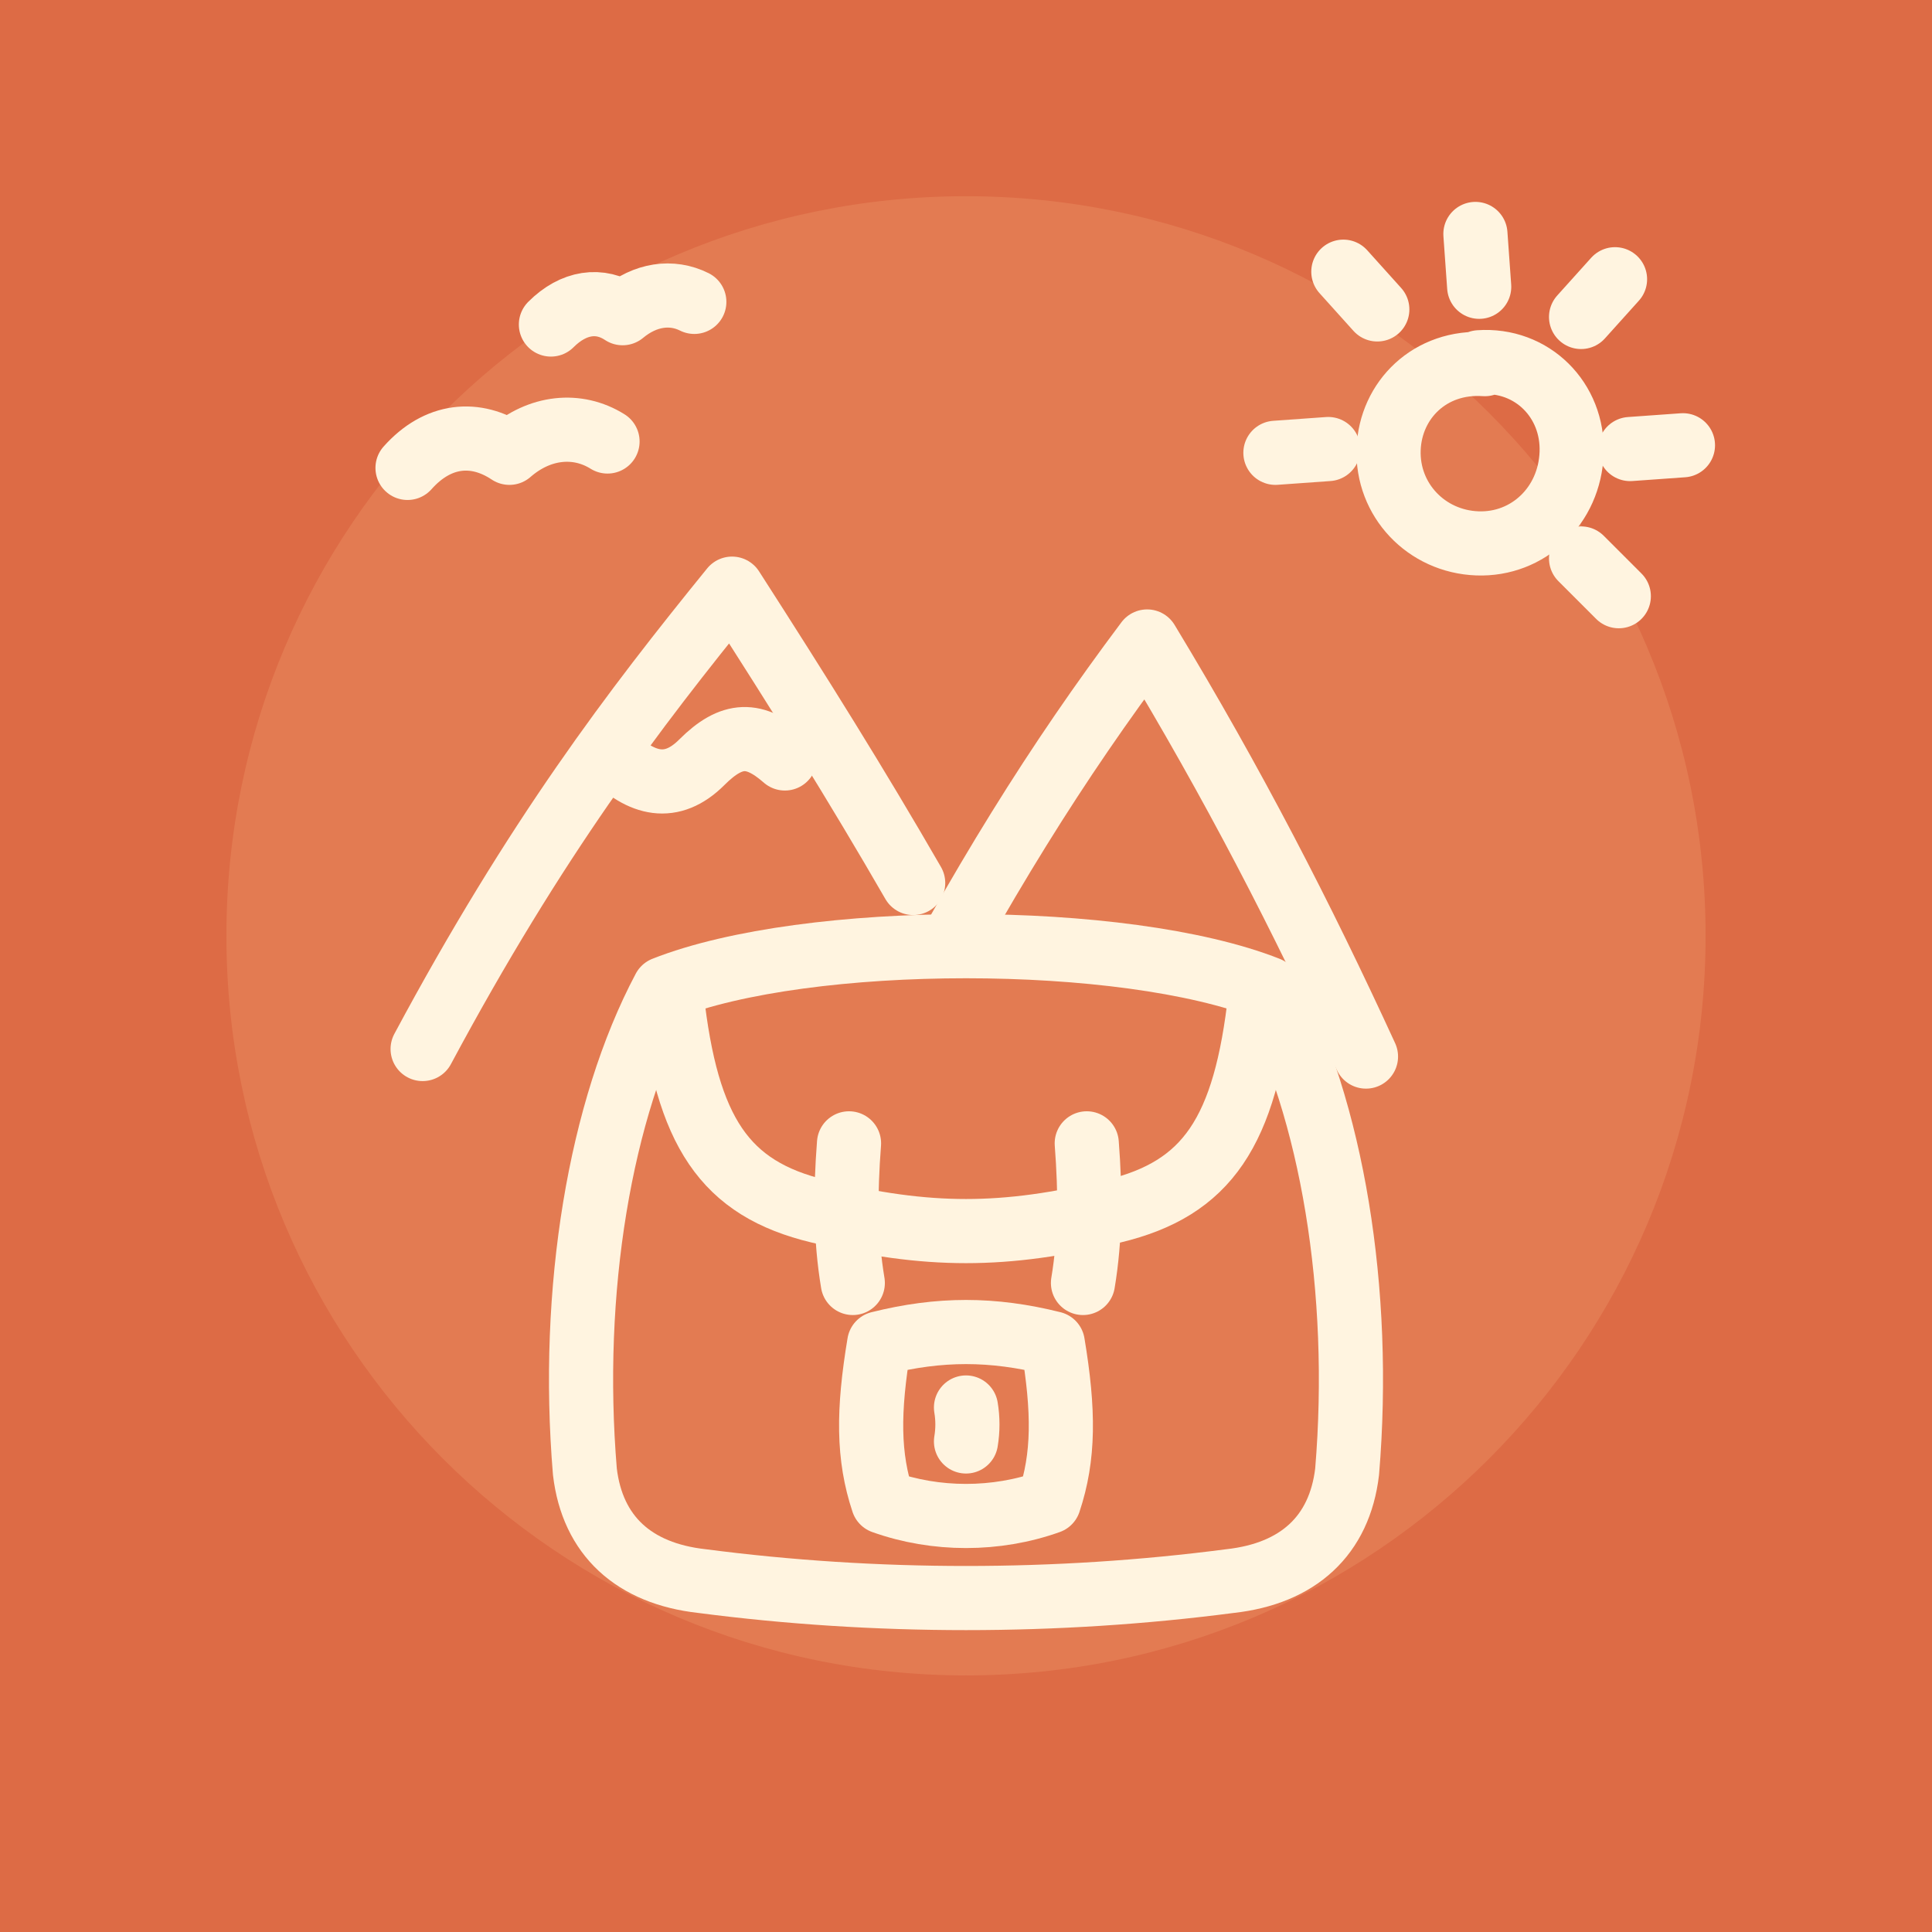
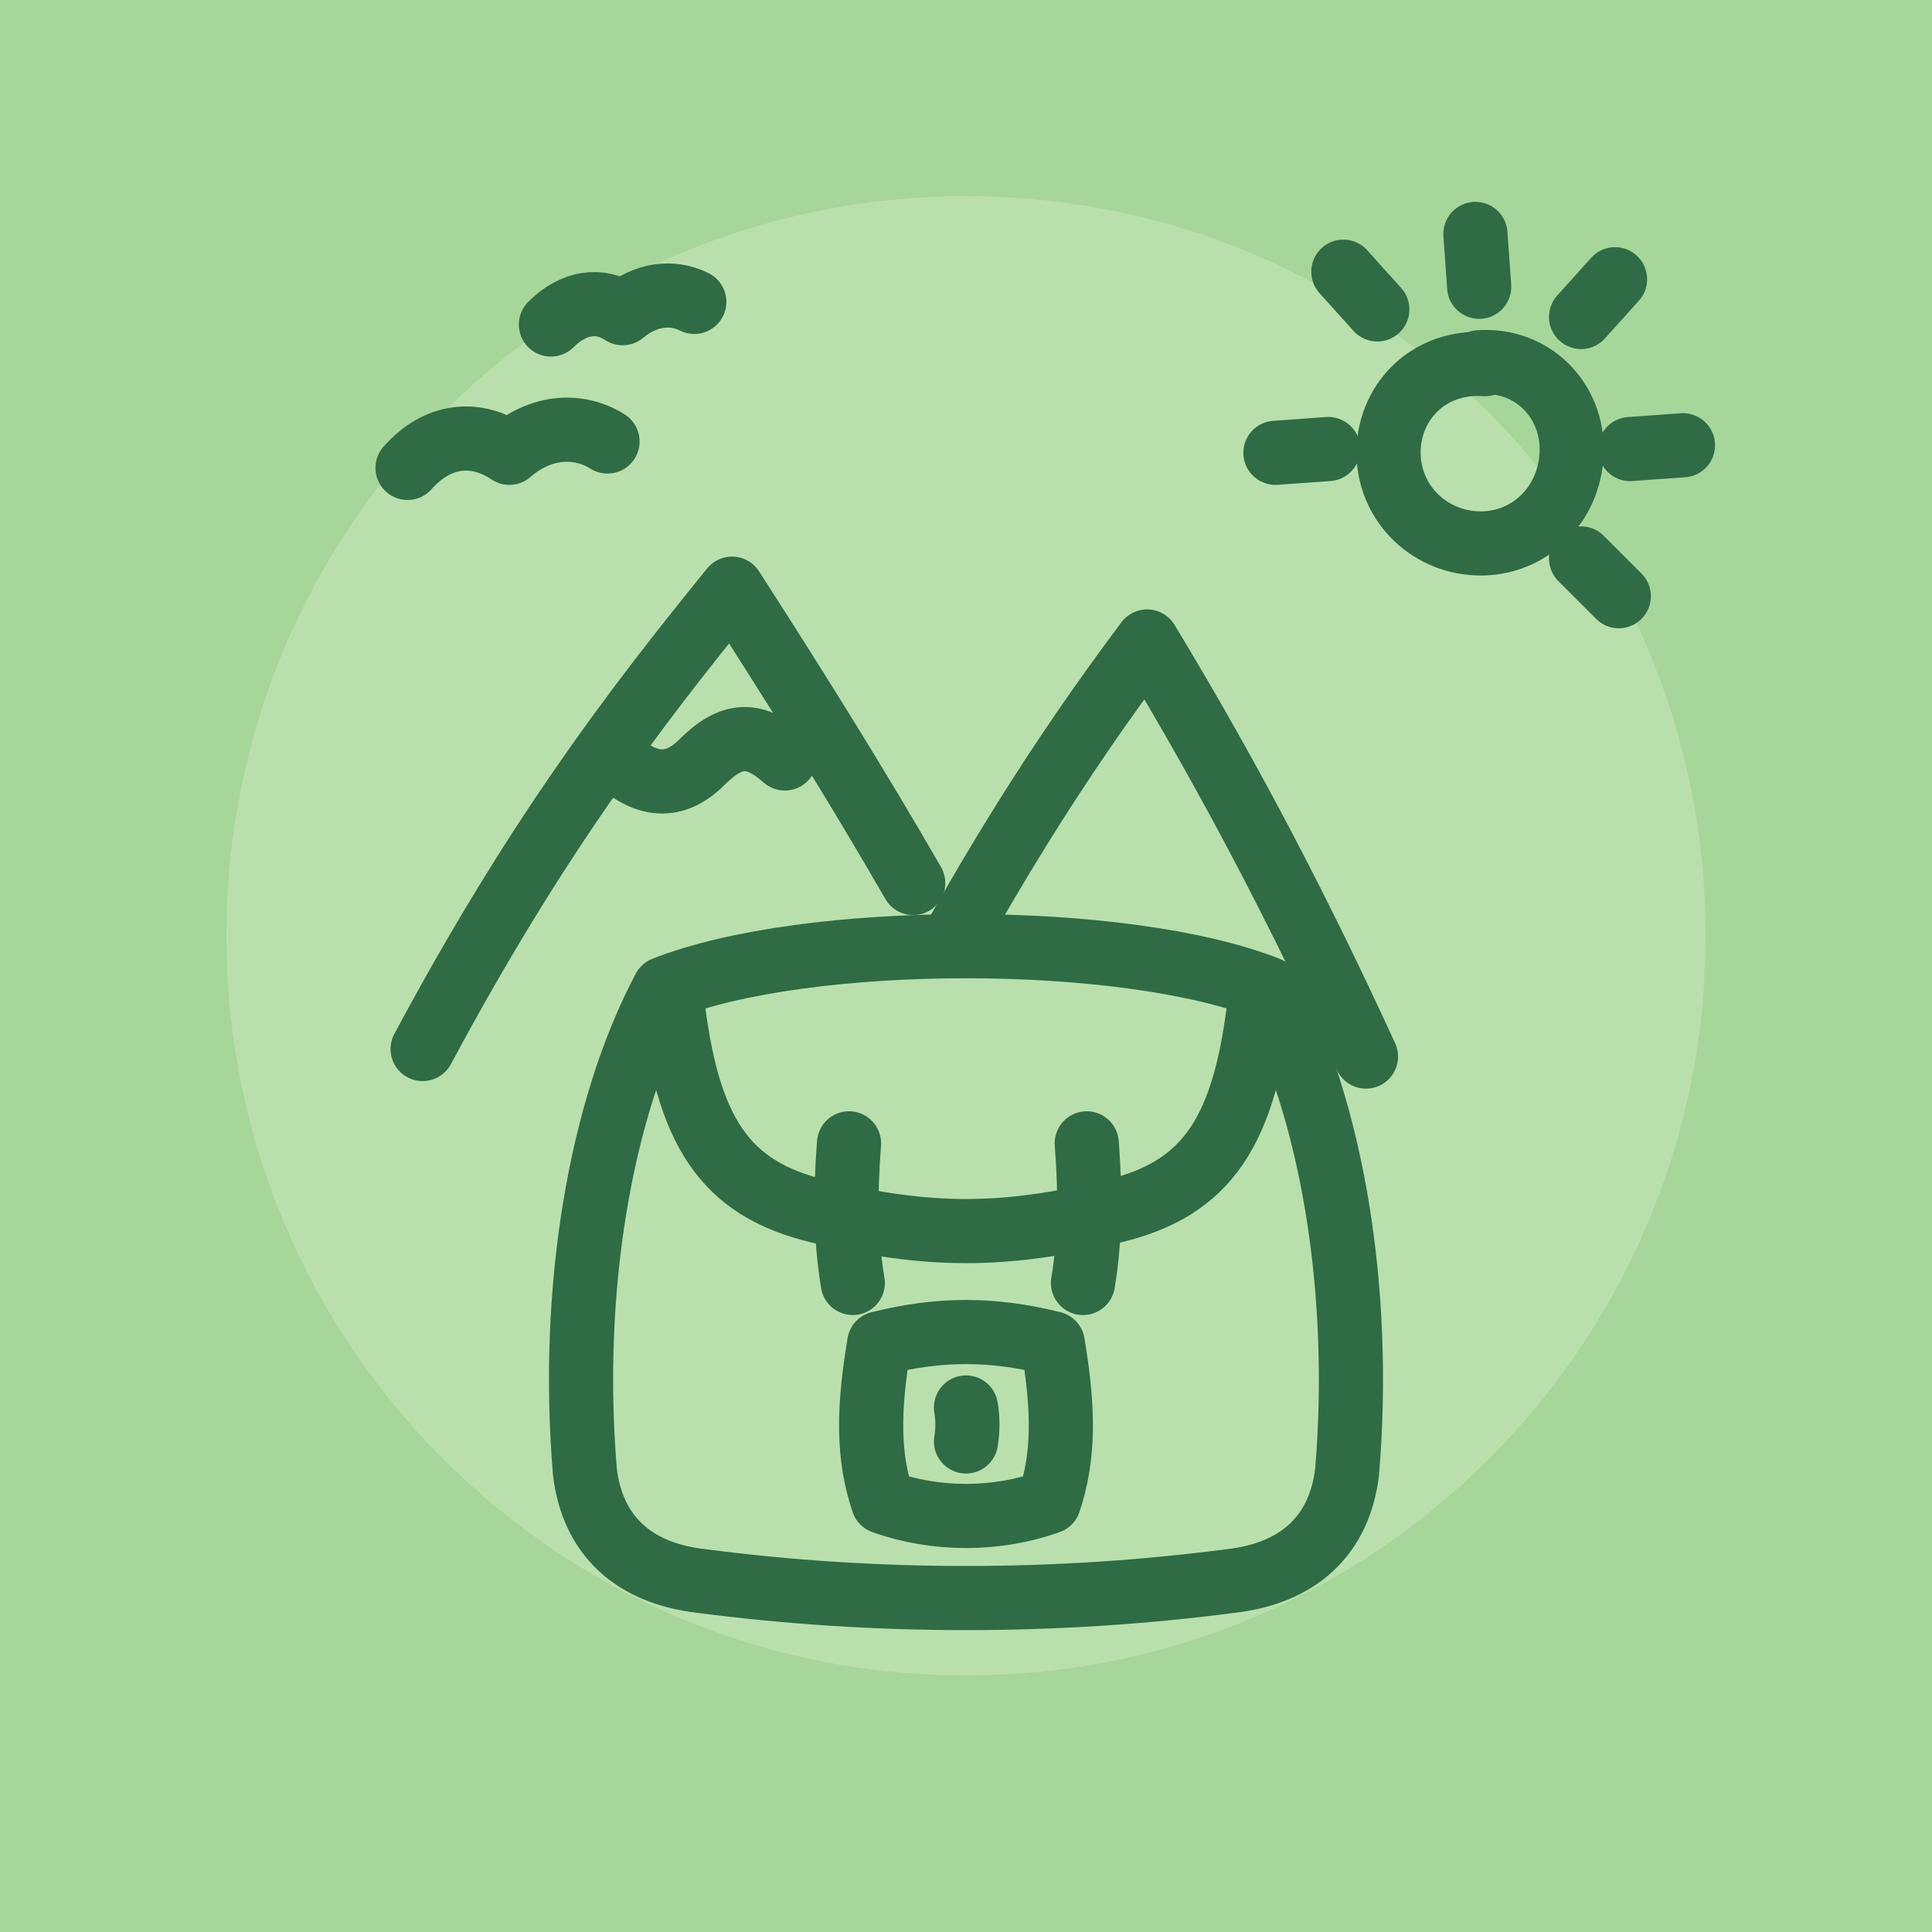
<svg xmlns="http://www.w3.org/2000/svg" viewBox="0 0 512 512">
-   <rect width="512" height="512" fill="#dd6b45" />
-   <circle cx="256" cy="248" r="196" fill="#e37b52" />
-   <g fill="none" stroke="#fff4e0" stroke-width="17" stroke-linecap="round" stroke-linejoin="round">
+   <rect width="512" height="512" fill="#a7d69b" />
+   <circle cx="256" cy="248" r="196" fill="#b9e0ac" />
+   <g fill="none" stroke="#2f6b45" stroke-width="17" stroke-linecap="round" stroke-linejoin="round">
    <path d="M112,278 C142,222 168,188 194,156 C212,184 227,208 242,234" />
    <path d="M236,280 C260,234 280,202 304,170 C327,208 345,243 362,280" />
    <path d="M162,200 C170,208 178,210 186,202 C194,194 200,194 208,201" />
    <path d="M392,96 C406,95 417,106 416.5,120 C416,134 405,144.5 391.5,144 C378,143.5 367.5,132.5 368,119 C368.5,106 379,95.5 393.5,96.5" />
    <path d="M391,62 L392,76" />
    <path d="M428,74 L419,84" />
    <path d="M446,118 L432,119" />
    <path d="M429,158 L419,148" />
    <path d="M356,72 L365,82" />
    <path d="M338,120 L352,119" />
    <path d="M108,124 C116,115 126,114 135,120 C143,113 153,112 161,117" />
    <path d="M146,86 C152,80 159,79 165,83 C171,78 178,77 184,80" />
  </g>
-   <path d="M176,262 C159,294 151,342 155,390 C157,407 168,417 186,419 C232,425 280,425 326,419 C344,417 355,407 357,390 C361,342 353,294 336,262 C298,247 214,247 176,262" fill="#e37b52" stroke="#fff4e0" stroke-width="17" stroke-linecap="round" stroke-linejoin="round" />
-   <g fill="none" stroke="#fff4e0" stroke-width="17" stroke-linecap="round" stroke-linejoin="round">
+   <path d="M176,262 C159,294 151,342 155,390 C157,407 168,417 186,419 C232,425 280,425 326,419 C344,417 355,407 357,390 C361,342 353,294 336,262 C298,247 214,247 176,262" fill="#b9e0ac" stroke="#2f6b45" stroke-width="17" stroke-linecap="round" stroke-linejoin="round" />
+   <g fill="none" stroke="#2f6b45" stroke-width="17" stroke-linecap="round" stroke-linejoin="round">
    <path d="M178,264 C182,300 192,315 217,321 C246,328 266,328 295,321 C320,315 330,300 334,264" />
    <path d="M225,303 C224,316 224,328 226,340" />
    <path d="M287,340 C289,328 289,316 288,303" />
    <path d="M233,356 C230,374 230,386 234,398 C248,403 264,403 278,398 C282,386 282,374 279,356 C263,352 249,352 233,356" />
    <path d="M256,373 C256.5,376 256.5,379 256,382" />
  </g>
</svg>
